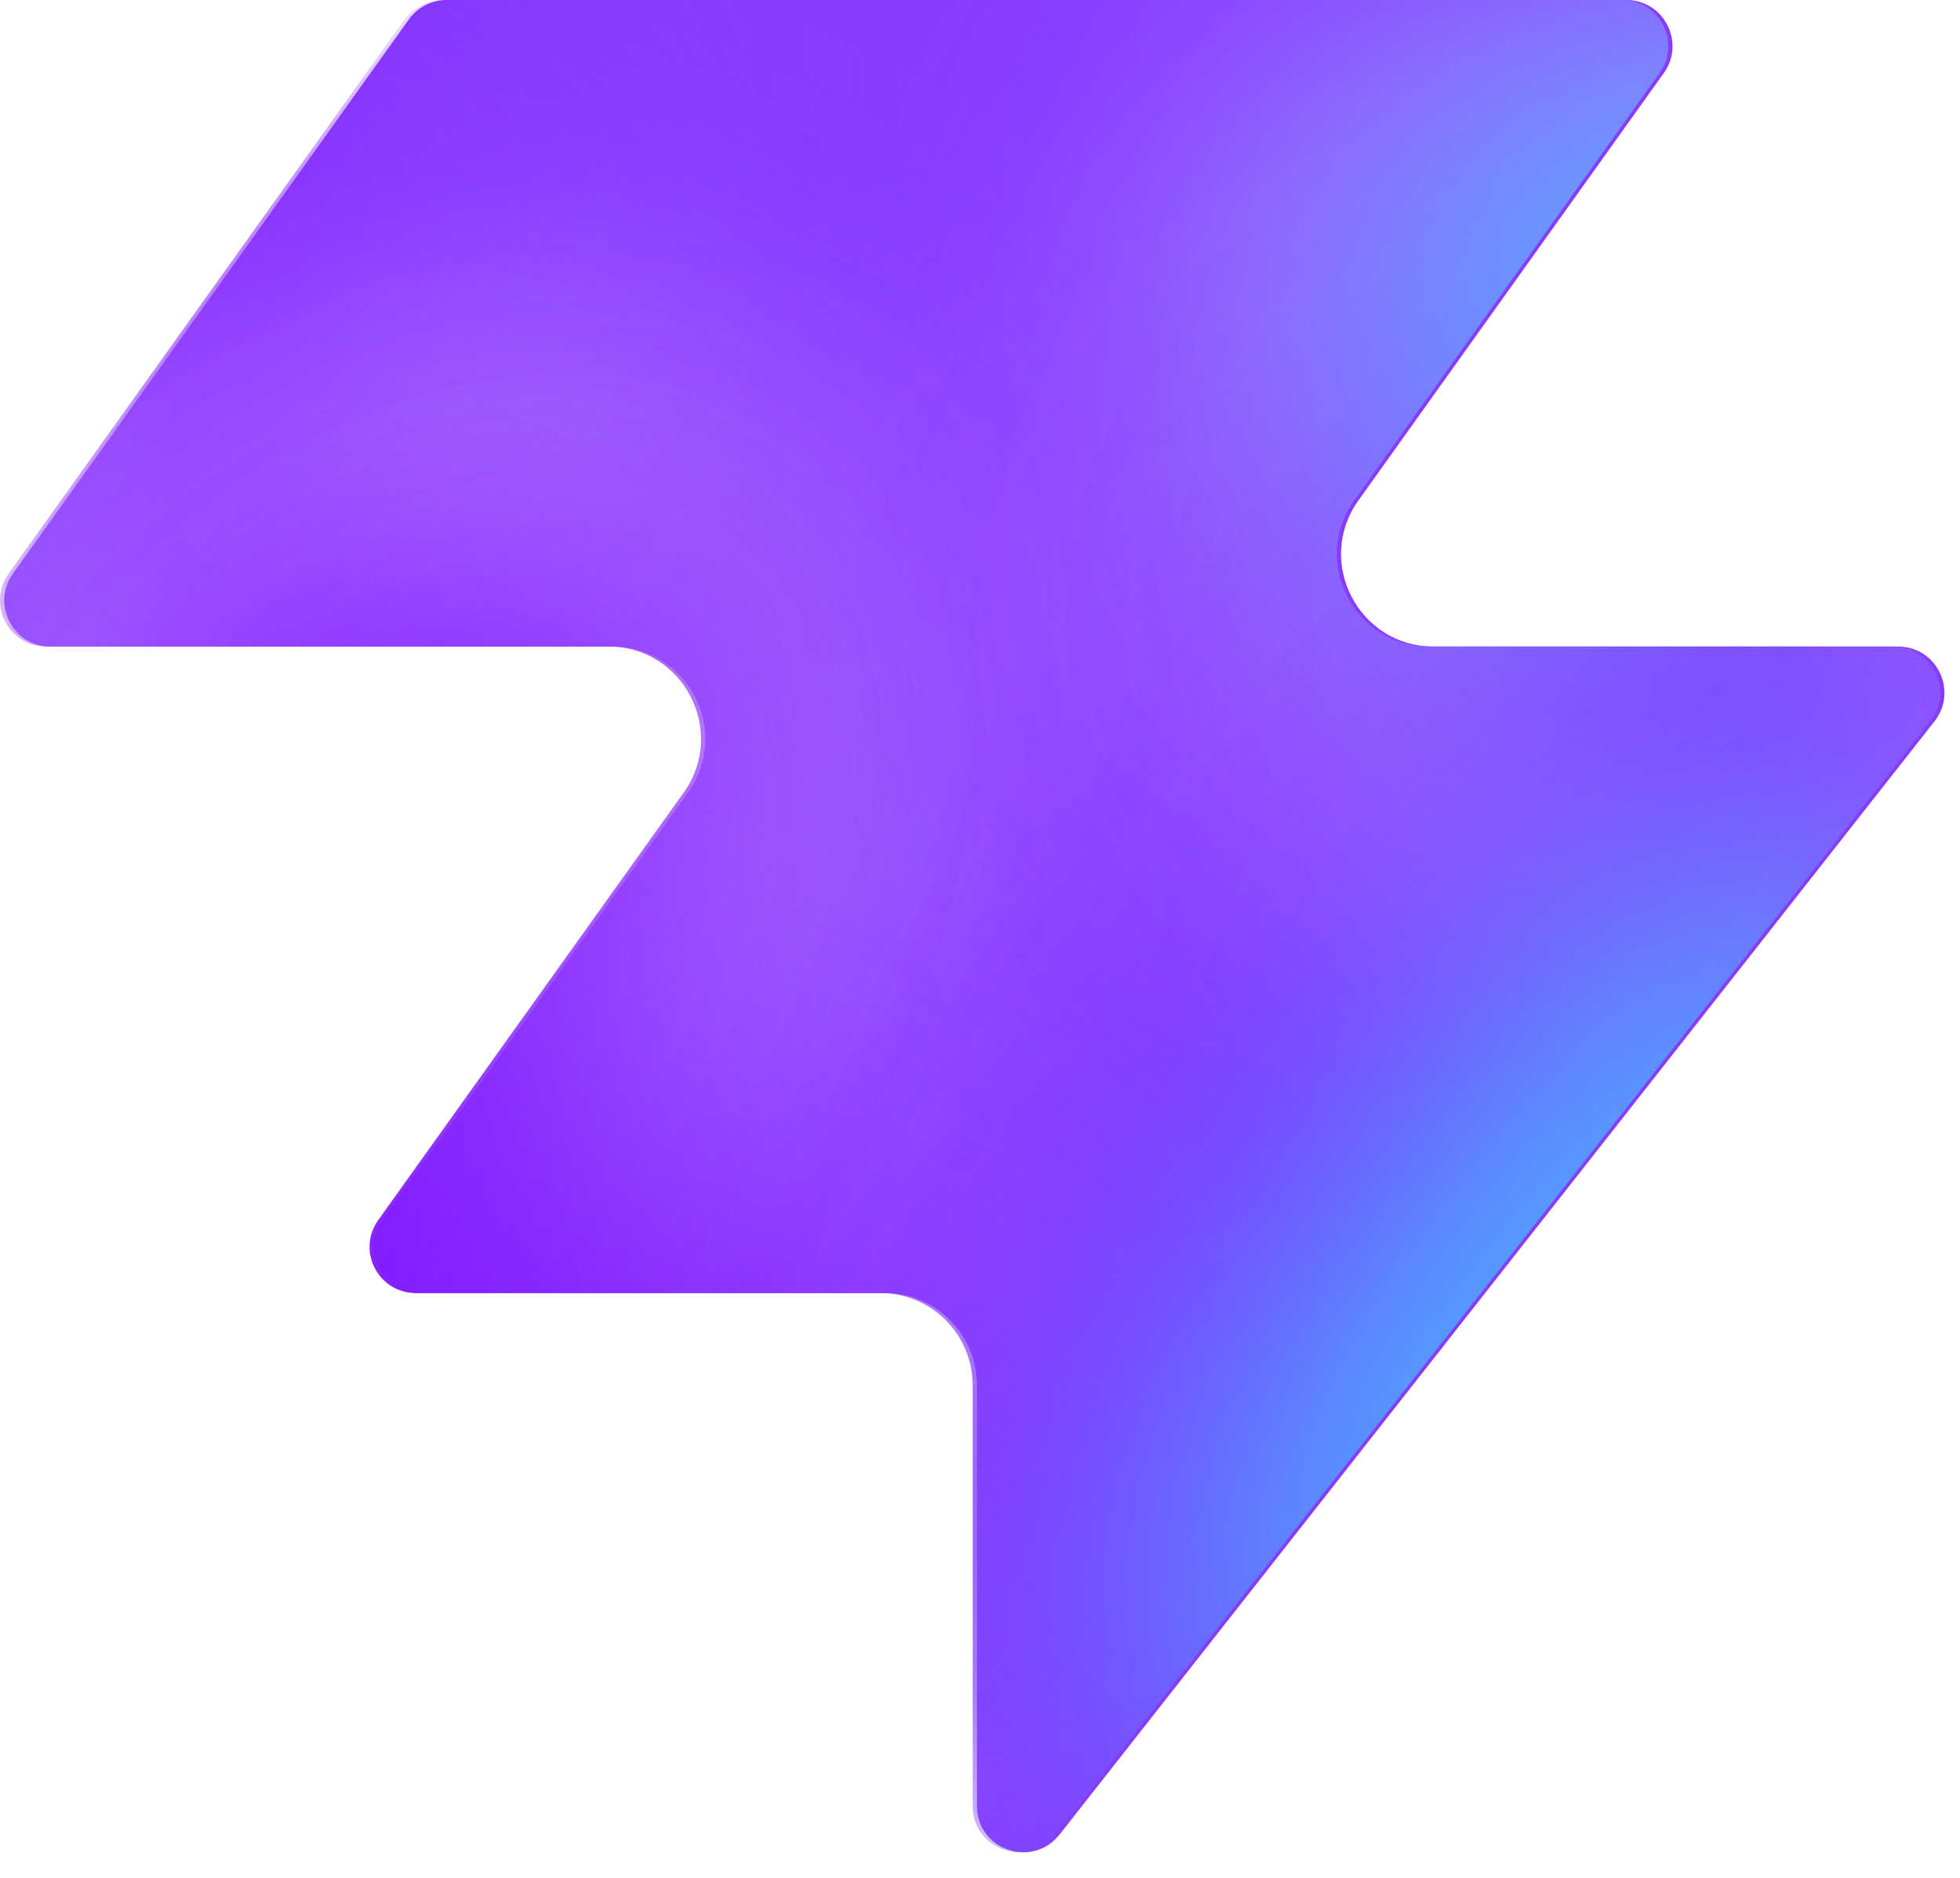
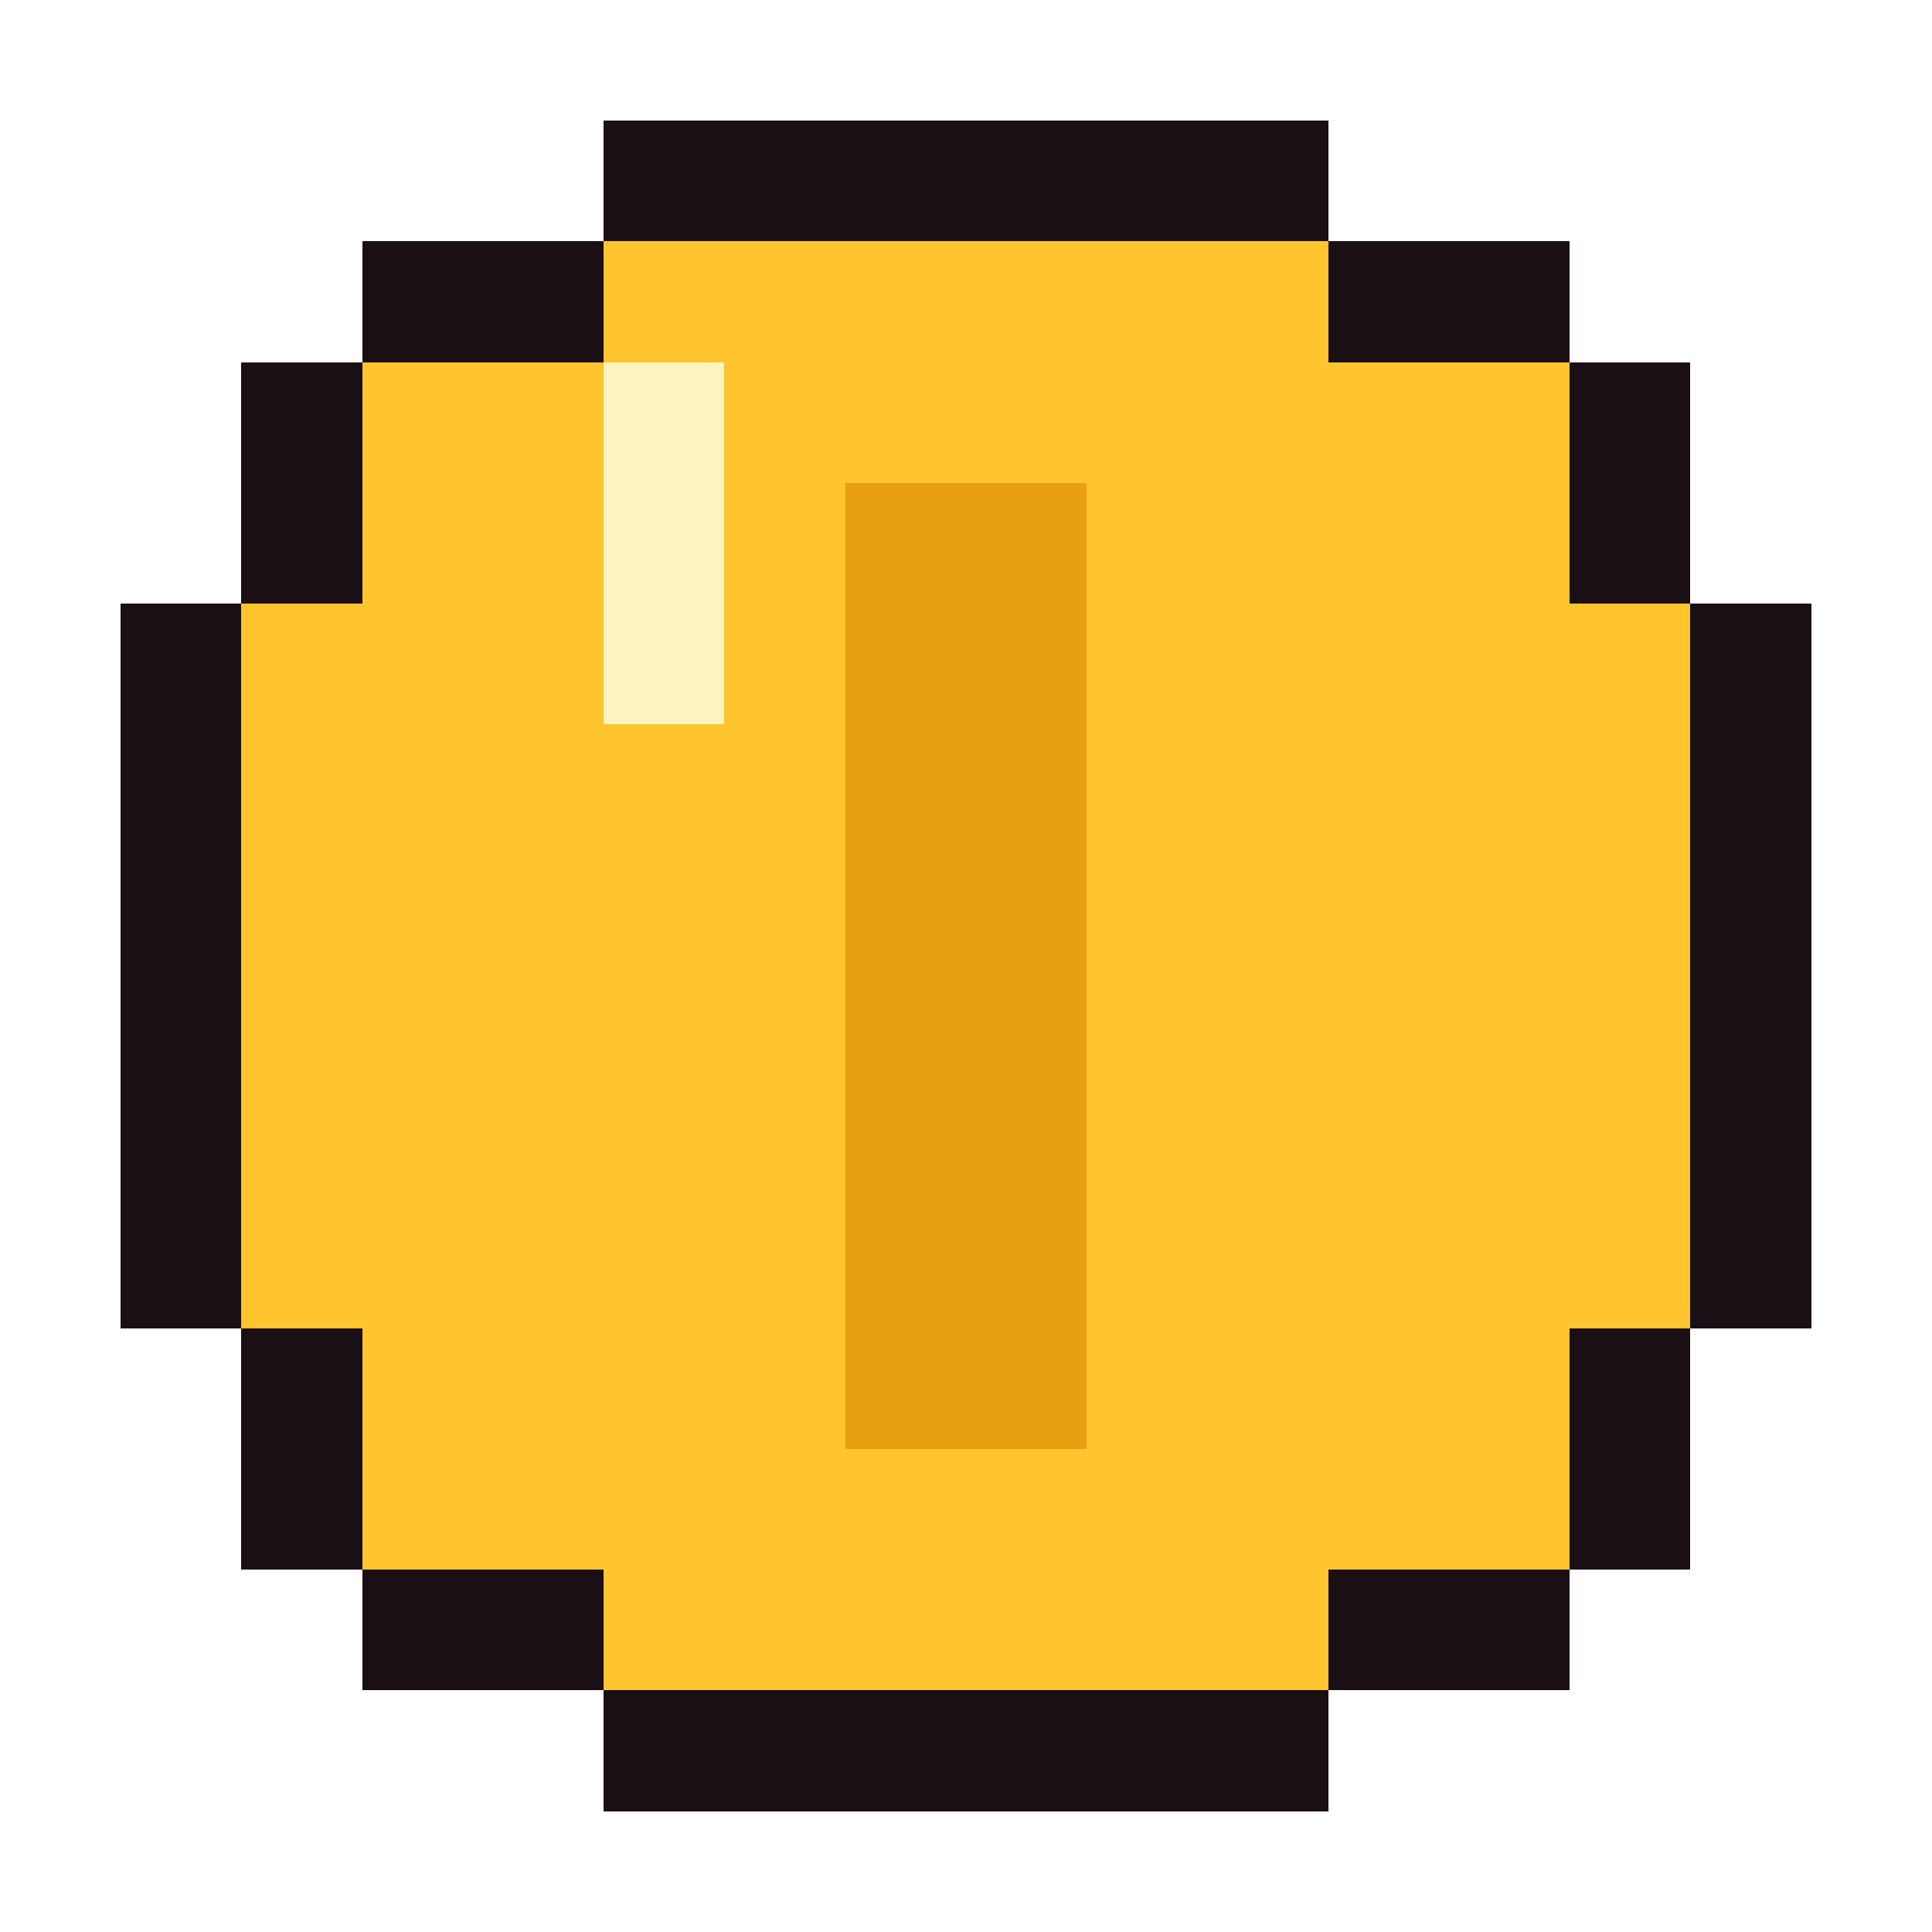
- <svg xmlns="http://www.w3.org/2000/svg" width="48" height="46" fill="none" viewBox="0 0 48 46">
-   <path fill="#863bff" d="M25.946 44.938c-.664.845-2.021.375-2.021-.698V33.937a2.26 2.26 0 0 0-2.262-2.262H10.287c-.92 0-1.456-1.04-.92-1.788l7.48-10.471c1.07-1.497 0-3.578-1.842-3.578H1.237c-.92 0-1.456-1.04-.92-1.788L10.013.474c.214-.297.556-.474.92-.474h28.894c.92 0 1.456 1.04.92 1.788l-7.48 10.471c-1.07 1.498 0 3.579 1.842 3.579h11.377c.943 0 1.473 1.088.89 1.83L25.947 44.94z" style="fill:#863bff;fill:color(display-p3 .525 .23 1);fill-opacity:1" />
-   <mask id="a" width="48" height="46" x="0" y="0" maskUnits="userSpaceOnUse" style="mask-type:alpha">
-     <path fill="#000" d="M25.842 44.938c-.664.844-2.021.375-2.021-.698V33.937a2.26 2.26 0 0 0-2.262-2.262H10.183c-.92 0-1.456-1.04-.92-1.788l7.48-10.471c1.07-1.498 0-3.579-1.842-3.579H1.133c-.92 0-1.456-1.04-.92-1.787L9.91.473c.214-.297.556-.474.92-.474h28.894c.92 0 1.456 1.04.92 1.788l-7.48 10.471c-1.07 1.498 0 3.578 1.842 3.578h11.377c.943 0 1.473 1.088.89 1.832L25.843 44.94z" style="fill:#000;fill-opacity:1" />
-   </mask>
-   <g mask="url(#a)">
-     <g filter="url(#b)">
-       <ellipse cx="5.508" cy="14.704" fill="#ede6ff" rx="5.508" ry="14.704" style="fill:#ede6ff;fill:color(display-p3 .927 .903 1);fill-opacity:1" transform="matrix(.00324 1 1 -.00324 -4.47 31.516)" />
-     </g>
-     <g filter="url(#c)">
-       <ellipse cx="10.399" cy="29.851" fill="#ede6ff" rx="10.399" ry="29.851" style="fill:#ede6ff;fill:color(display-p3 .927 .903 1);fill-opacity:1" transform="matrix(.00324 1 1 -.00324 -39.328 7.883)" />
-     </g>
-     <g filter="url(#d)">
-       <ellipse cx="5.508" cy="30.487" fill="#7e14ff" rx="5.508" ry="30.487" style="fill:#7e14ff;fill:color(display-p3 .492 .077 1);fill-opacity:1" transform="rotate(89.814 -25.913 -14.639)scale(1 -1)" />
-     </g>
-     <g filter="url(#e)">
-       <ellipse cx="5.508" cy="30.599" fill="#7e14ff" rx="5.508" ry="30.599" style="fill:#7e14ff;fill:color(display-p3 .492 .077 1);fill-opacity:1" transform="rotate(89.814 -32.644 -3.334)scale(1 -1)" />
-     </g>
-     <g filter="url(#f)">
-       <ellipse cx="5.508" cy="30.599" fill="#7e14ff" rx="5.508" ry="30.599" style="fill:#7e14ff;fill:color(display-p3 .492 .077 1);fill-opacity:1" transform="matrix(.00324 1 1 -.00324 -34.34 30.47)" />
-     </g>
-     <g filter="url(#g)">
-       <ellipse cx="14.072" cy="22.078" fill="#ede6ff" rx="14.072" ry="22.078" style="fill:#ede6ff;fill:color(display-p3 .927 .903 1);fill-opacity:1" transform="rotate(93.35 24.506 48.493)scale(-1 1)" />
-     </g>
-     <g filter="url(#h)">
-       <ellipse cx="3.47" cy="21.501" fill="#7e14ff" rx="3.47" ry="21.501" style="fill:#7e14ff;fill:color(display-p3 .492 .077 1);fill-opacity:1" transform="rotate(89.009 28.708 47.59)scale(-1 1)" />
-     </g>
-     <g filter="url(#i)">
-       <ellipse cx="3.47" cy="21.501" fill="#7e14ff" rx="3.47" ry="21.501" style="fill:#7e14ff;fill:color(display-p3 .492 .077 1);fill-opacity:1" transform="rotate(89.009 28.708 47.59)scale(-1 1)" />
-     </g>
-     <g filter="url(#j)">
-       <ellipse cx=".387" cy="8.972" fill="#7e14ff" rx="4.407" ry="29.108" style="fill:#7e14ff;fill:color(display-p3 .492 .077 1);fill-opacity:1" transform="rotate(39.51 .387 8.972)" />
-     </g>
-     <g filter="url(#k)">
-       <ellipse cx="47.523" cy="-6.092" fill="#7e14ff" rx="4.407" ry="29.108" style="fill:#7e14ff;fill:color(display-p3 .492 .077 1);fill-opacity:1" transform="rotate(37.892 47.523 -6.092)" />
-     </g>
-     <g filter="url(#l)">
-       <ellipse cx="41.412" cy="6.333" fill="#47bfff" rx="5.971" ry="9.665" style="fill:#47bfff;fill:color(display-p3 .28 .748 1);fill-opacity:1" transform="rotate(37.892 41.412 6.333)" />
-     </g>
-     <g filter="url(#m)">
-       <ellipse cx="-1.879" cy="38.332" fill="#7e14ff" rx="4.407" ry="29.108" style="fill:#7e14ff;fill:color(display-p3 .492 .077 1);fill-opacity:1" transform="rotate(37.892 -1.88 38.332)" />
-     </g>
-     <g filter="url(#n)">
-       <ellipse cx="-1.879" cy="38.332" fill="#7e14ff" rx="4.407" ry="29.108" style="fill:#7e14ff;fill:color(display-p3 .492 .077 1);fill-opacity:1" transform="rotate(37.892 -1.88 38.332)" />
-     </g>
-     <g filter="url(#o)">
-       <ellipse cx="35.651" cy="29.907" fill="#7e14ff" rx="4.407" ry="29.108" style="fill:#7e14ff;fill:color(display-p3 .492 .077 1);fill-opacity:1" transform="rotate(37.892 35.651 29.907)" />
-     </g>
-     <g filter="url(#p)">
-       <ellipse cx="38.418" cy="32.4" fill="#47bfff" rx="5.971" ry="15.297" style="fill:#47bfff;fill:color(display-p3 .28 .748 1);fill-opacity:1" transform="rotate(37.892 38.418 32.4)" />
-     </g>
-   </g>
-   <defs>
-     <filter id="b" width="60.045" height="41.654" x="-19.77" y="16.149" color-interpolation-filters="sRGB" filterUnits="userSpaceOnUse">
-       <feFlood flood-opacity="0" result="BackgroundImageFix" />
-       <feBlend in="SourceGraphic" in2="BackgroundImageFix" result="shape" />
-       <feGaussianBlur result="effect1_foregroundBlur_2002_17158" stdDeviation="7.659" />
-     </filter>
-     <filter id="c" width="90.34" height="51.437" x="-54.613" y="-7.533" color-interpolation-filters="sRGB" filterUnits="userSpaceOnUse">
-       <feFlood flood-opacity="0" result="BackgroundImageFix" />
-       <feBlend in="SourceGraphic" in2="BackgroundImageFix" result="shape" />
-       <feGaussianBlur result="effect1_foregroundBlur_2002_17158" stdDeviation="7.659" />
-     </filter>
-     <filter id="d" width="79.355" height="29.4" x="-49.64" y="2.03" color-interpolation-filters="sRGB" filterUnits="userSpaceOnUse">
-       <feFlood flood-opacity="0" result="BackgroundImageFix" />
-       <feBlend in="SourceGraphic" in2="BackgroundImageFix" result="shape" />
-       <feGaussianBlur result="effect1_foregroundBlur_2002_17158" stdDeviation="4.596" />
-     </filter>
-     <filter id="e" width="79.579" height="29.4" x="-45.045" y="20.029" color-interpolation-filters="sRGB" filterUnits="userSpaceOnUse">
-       <feFlood flood-opacity="0" result="BackgroundImageFix" />
-       <feBlend in="SourceGraphic" in2="BackgroundImageFix" result="shape" />
-       <feGaussianBlur result="effect1_foregroundBlur_2002_17158" stdDeviation="4.596" />
-     </filter>
-     <filter id="f" width="79.579" height="29.4" x="-43.513" y="21.178" color-interpolation-filters="sRGB" filterUnits="userSpaceOnUse">
-       <feFlood flood-opacity="0" result="BackgroundImageFix" />
-       <feBlend in="SourceGraphic" in2="BackgroundImageFix" result="shape" />
-       <feGaussianBlur result="effect1_foregroundBlur_2002_17158" stdDeviation="4.596" />
-     </filter>
-     <filter id="g" width="74.749" height="58.852" x="15.756" y="-17.901" color-interpolation-filters="sRGB" filterUnits="userSpaceOnUse">
-       <feFlood flood-opacity="0" result="BackgroundImageFix" />
-       <feBlend in="SourceGraphic" in2="BackgroundImageFix" result="shape" />
-       <feGaussianBlur result="effect1_foregroundBlur_2002_17158" stdDeviation="7.659" />
-     </filter>
-     <filter id="h" width="61.377" height="25.362" x="23.548" y="2.284" color-interpolation-filters="sRGB" filterUnits="userSpaceOnUse">
-       <feFlood flood-opacity="0" result="BackgroundImageFix" />
-       <feBlend in="SourceGraphic" in2="BackgroundImageFix" result="shape" />
-       <feGaussianBlur result="effect1_foregroundBlur_2002_17158" stdDeviation="4.596" />
-     </filter>
-     <filter id="i" width="61.377" height="25.362" x="23.548" y="2.284" color-interpolation-filters="sRGB" filterUnits="userSpaceOnUse">
-       <feFlood flood-opacity="0" result="BackgroundImageFix" />
-       <feBlend in="SourceGraphic" in2="BackgroundImageFix" result="shape" />
-       <feGaussianBlur result="effect1_foregroundBlur_2002_17158" stdDeviation="4.596" />
-     </filter>
-     <filter id="j" width="56.045" height="63.649" x="-27.636" y="-22.853" color-interpolation-filters="sRGB" filterUnits="userSpaceOnUse">
-       <feFlood flood-opacity="0" result="BackgroundImageFix" />
-       <feBlend in="SourceGraphic" in2="BackgroundImageFix" result="shape" />
-       <feGaussianBlur result="effect1_foregroundBlur_2002_17158" stdDeviation="4.596" />
-     </filter>
-     <filter id="k" width="54.814" height="64.646" x="20.116" y="-38.415" color-interpolation-filters="sRGB" filterUnits="userSpaceOnUse">
-       <feFlood flood-opacity="0" result="BackgroundImageFix" />
-       <feBlend in="SourceGraphic" in2="BackgroundImageFix" result="shape" />
-       <feGaussianBlur result="effect1_foregroundBlur_2002_17158" stdDeviation="4.596" />
-     </filter>
-     <filter id="l" width="33.541" height="35.313" x="24.641" y="-11.323" color-interpolation-filters="sRGB" filterUnits="userSpaceOnUse">
-       <feFlood flood-opacity="0" result="BackgroundImageFix" />
-       <feBlend in="SourceGraphic" in2="BackgroundImageFix" result="shape" />
-       <feGaussianBlur result="effect1_foregroundBlur_2002_17158" stdDeviation="4.596" />
-     </filter>
-     <filter id="m" width="54.814" height="64.646" x="-29.286" y="6.009" color-interpolation-filters="sRGB" filterUnits="userSpaceOnUse">
-       <feFlood flood-opacity="0" result="BackgroundImageFix" />
-       <feBlend in="SourceGraphic" in2="BackgroundImageFix" result="shape" />
-       <feGaussianBlur result="effect1_foregroundBlur_2002_17158" stdDeviation="4.596" />
-     </filter>
-     <filter id="n" width="54.814" height="64.646" x="-29.286" y="6.009" color-interpolation-filters="sRGB" filterUnits="userSpaceOnUse">
-       <feFlood flood-opacity="0" result="BackgroundImageFix" />
-       <feBlend in="SourceGraphic" in2="BackgroundImageFix" result="shape" />
-       <feGaussianBlur result="effect1_foregroundBlur_2002_17158" stdDeviation="4.596" />
-     </filter>
-     <filter id="o" width="54.814" height="64.646" x="8.244" y="-2.416" color-interpolation-filters="sRGB" filterUnits="userSpaceOnUse">
-       <feFlood flood-opacity="0" result="BackgroundImageFix" />
-       <feBlend in="SourceGraphic" in2="BackgroundImageFix" result="shape" />
-       <feGaussianBlur result="effect1_foregroundBlur_2002_17158" stdDeviation="4.596" />
-     </filter>
-     <filter id="p" width="39.409" height="43.623" x="18.713" y="10.588" color-interpolation-filters="sRGB" filterUnits="userSpaceOnUse">
-       <feFlood flood-opacity="0" result="BackgroundImageFix" />
-       <feBlend in="SourceGraphic" in2="BackgroundImageFix" result="shape" />
-       <feGaussianBlur result="effect1_foregroundBlur_2002_17158" stdDeviation="4.596" />
-     </filter>
-   </defs>
+ <svg xmlns="http://www.w3.org/2000/svg" viewBox="0 0 16 16" shape-rendering="crispEdges">
+   <rect x="5" y="1" width="6" height="1" fill="#1B0F16" />
+   <rect x="3" y="2" width="2" height="1" fill="#1B0F16" />
+   <rect x="11" y="2" width="2" height="1" fill="#1B0F16" />
+   <rect x="2" y="3" width="1" height="2" fill="#1B0F16" />
+   <rect x="13" y="3" width="1" height="2" fill="#1B0F16" />
+   <rect x="1" y="5" width="1" height="6" fill="#1B0F16" />
+   <rect x="14" y="5" width="1" height="6" fill="#1B0F16" />
+   <rect x="2" y="11" width="1" height="2" fill="#1B0F16" />
+   <rect x="13" y="11" width="1" height="2" fill="#1B0F16" />
+   <rect x="3" y="13" width="2" height="1" fill="#1B0F16" />
+   <rect x="11" y="13" width="2" height="1" fill="#1B0F16" />
+   <rect x="5" y="14" width="6" height="1" fill="#1B0F16" />
+   <rect x="5" y="2" width="6" height="12" fill="#FFC42E" />
+   <rect x="3" y="3" width="10" height="10" fill="#FFC42E" />
+   <rect x="2" y="5" width="12" height="6" fill="#FFC42E" />
+   <rect x="7" y="4" width="2" height="8" fill="#E8A010" />
+   <rect x="5" y="3" width="1" height="3" fill="#FFF4C0" />
</svg>
